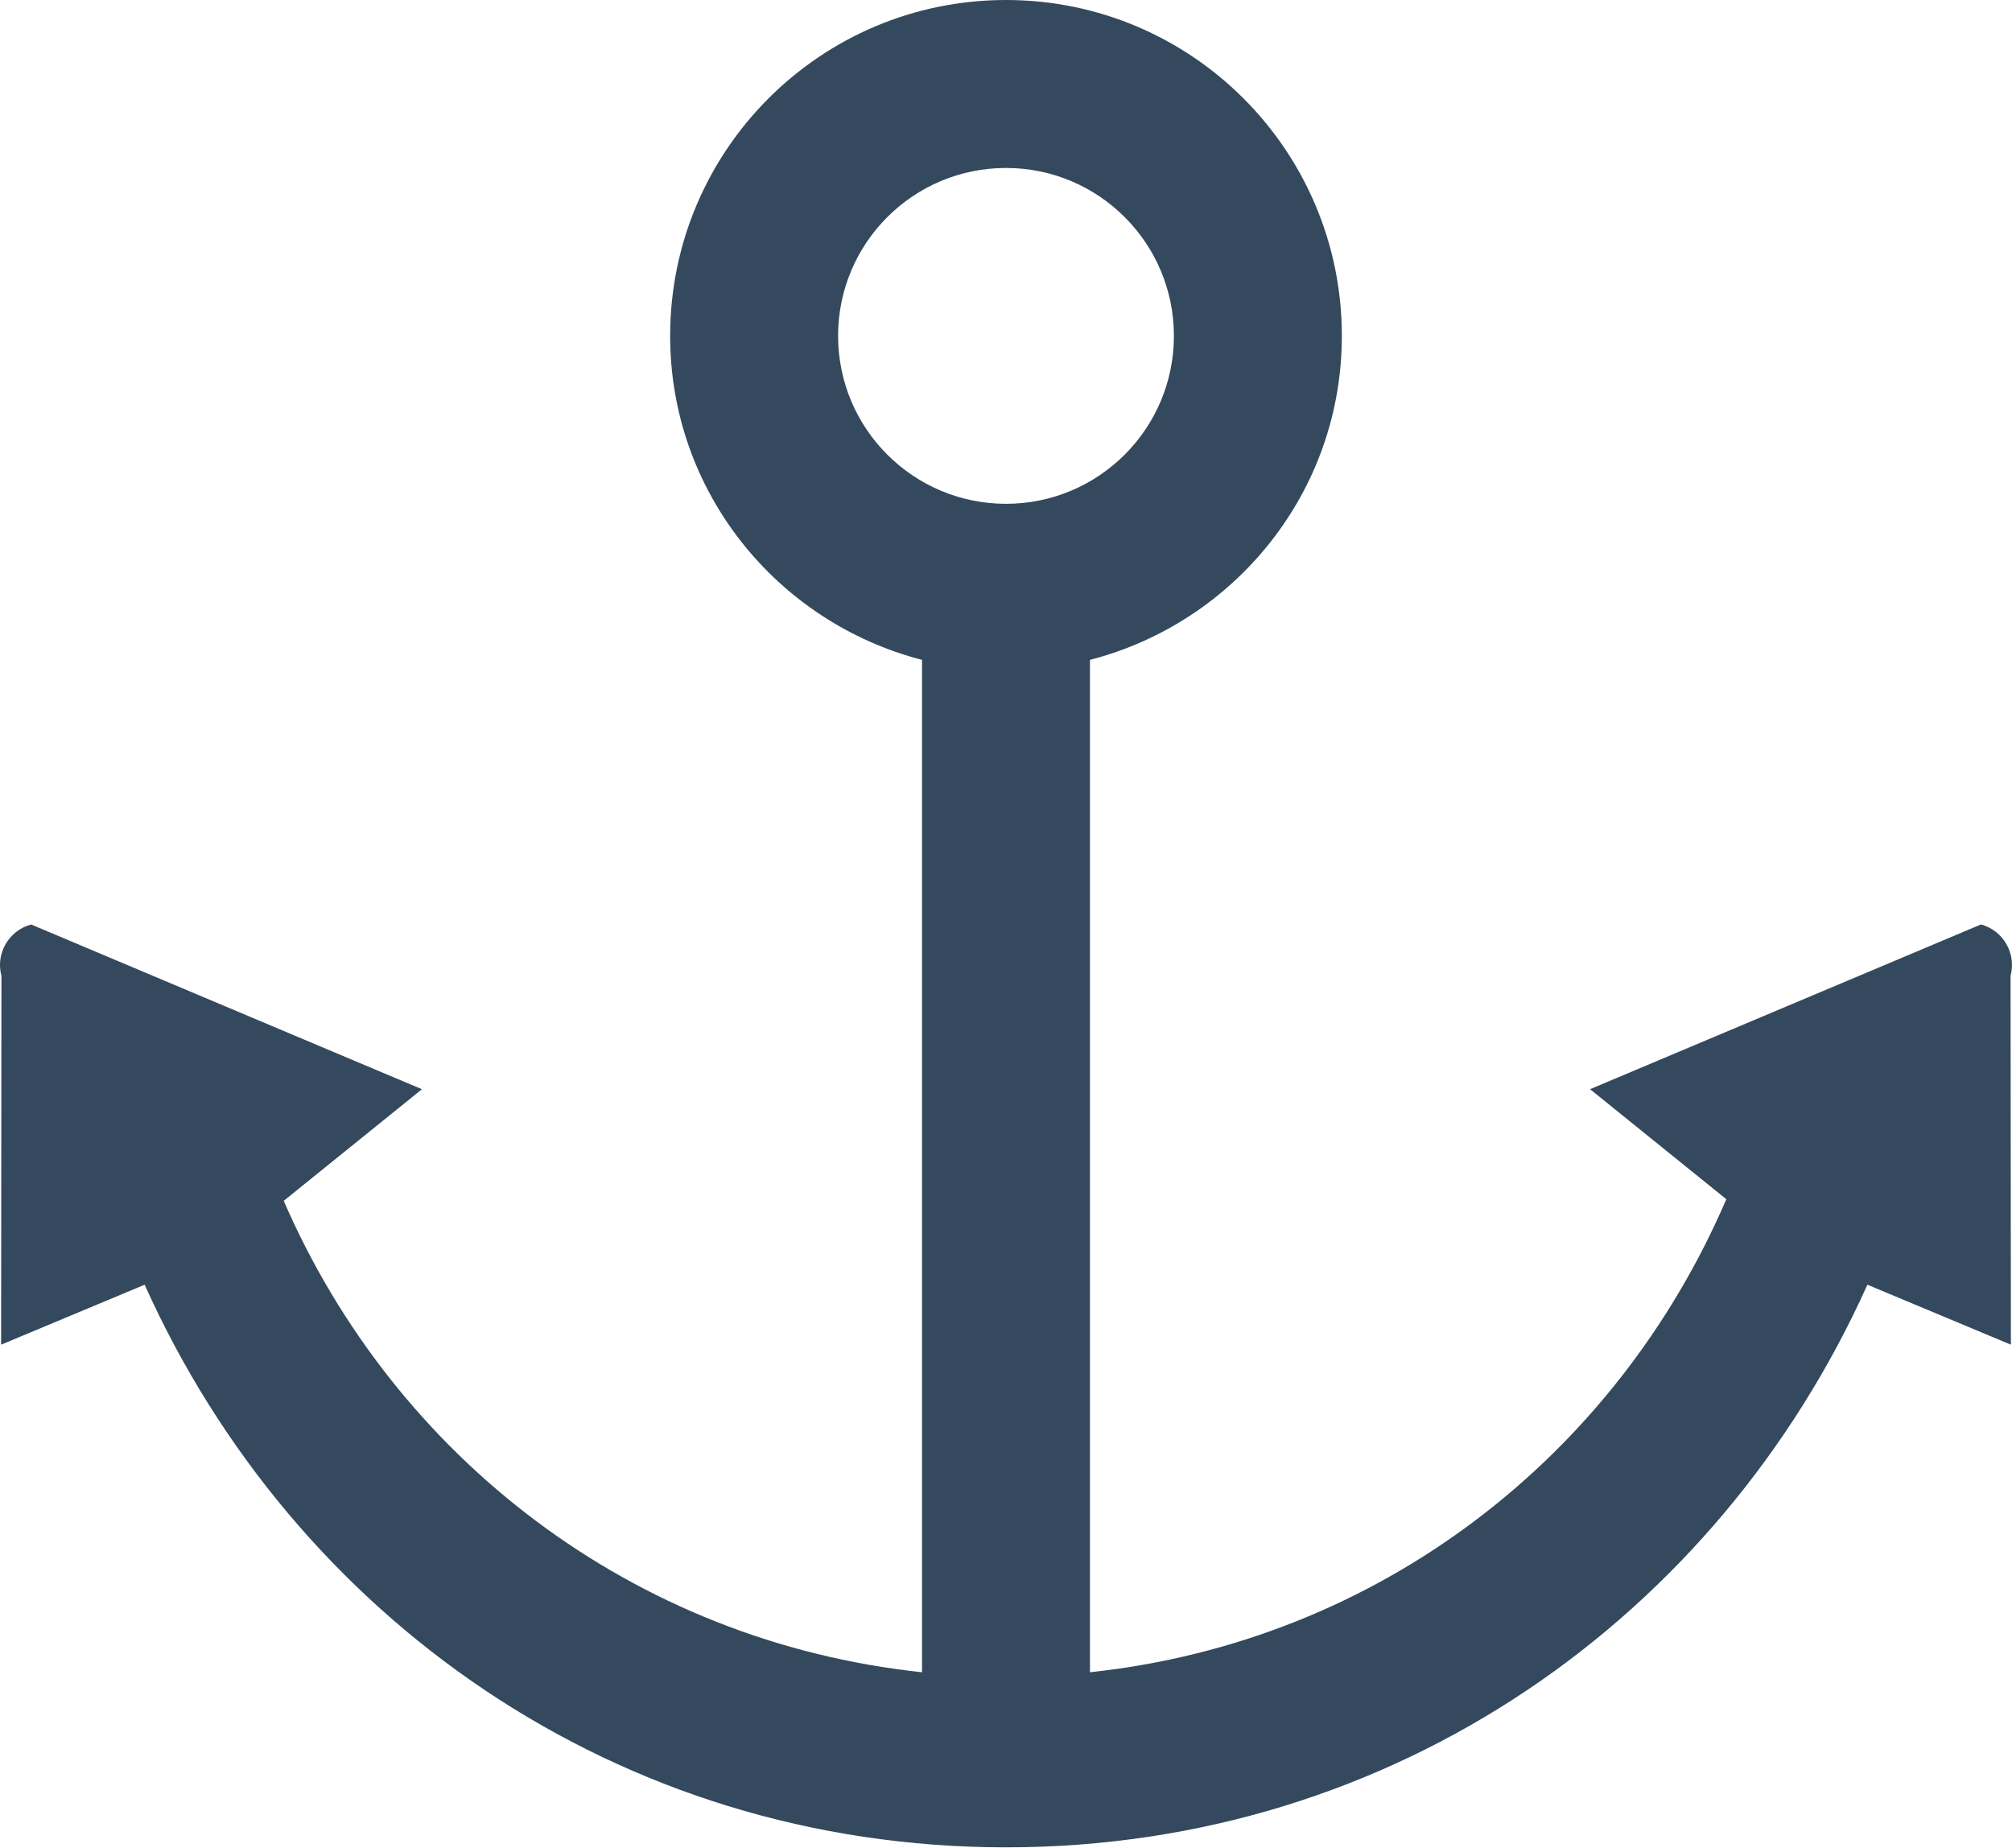
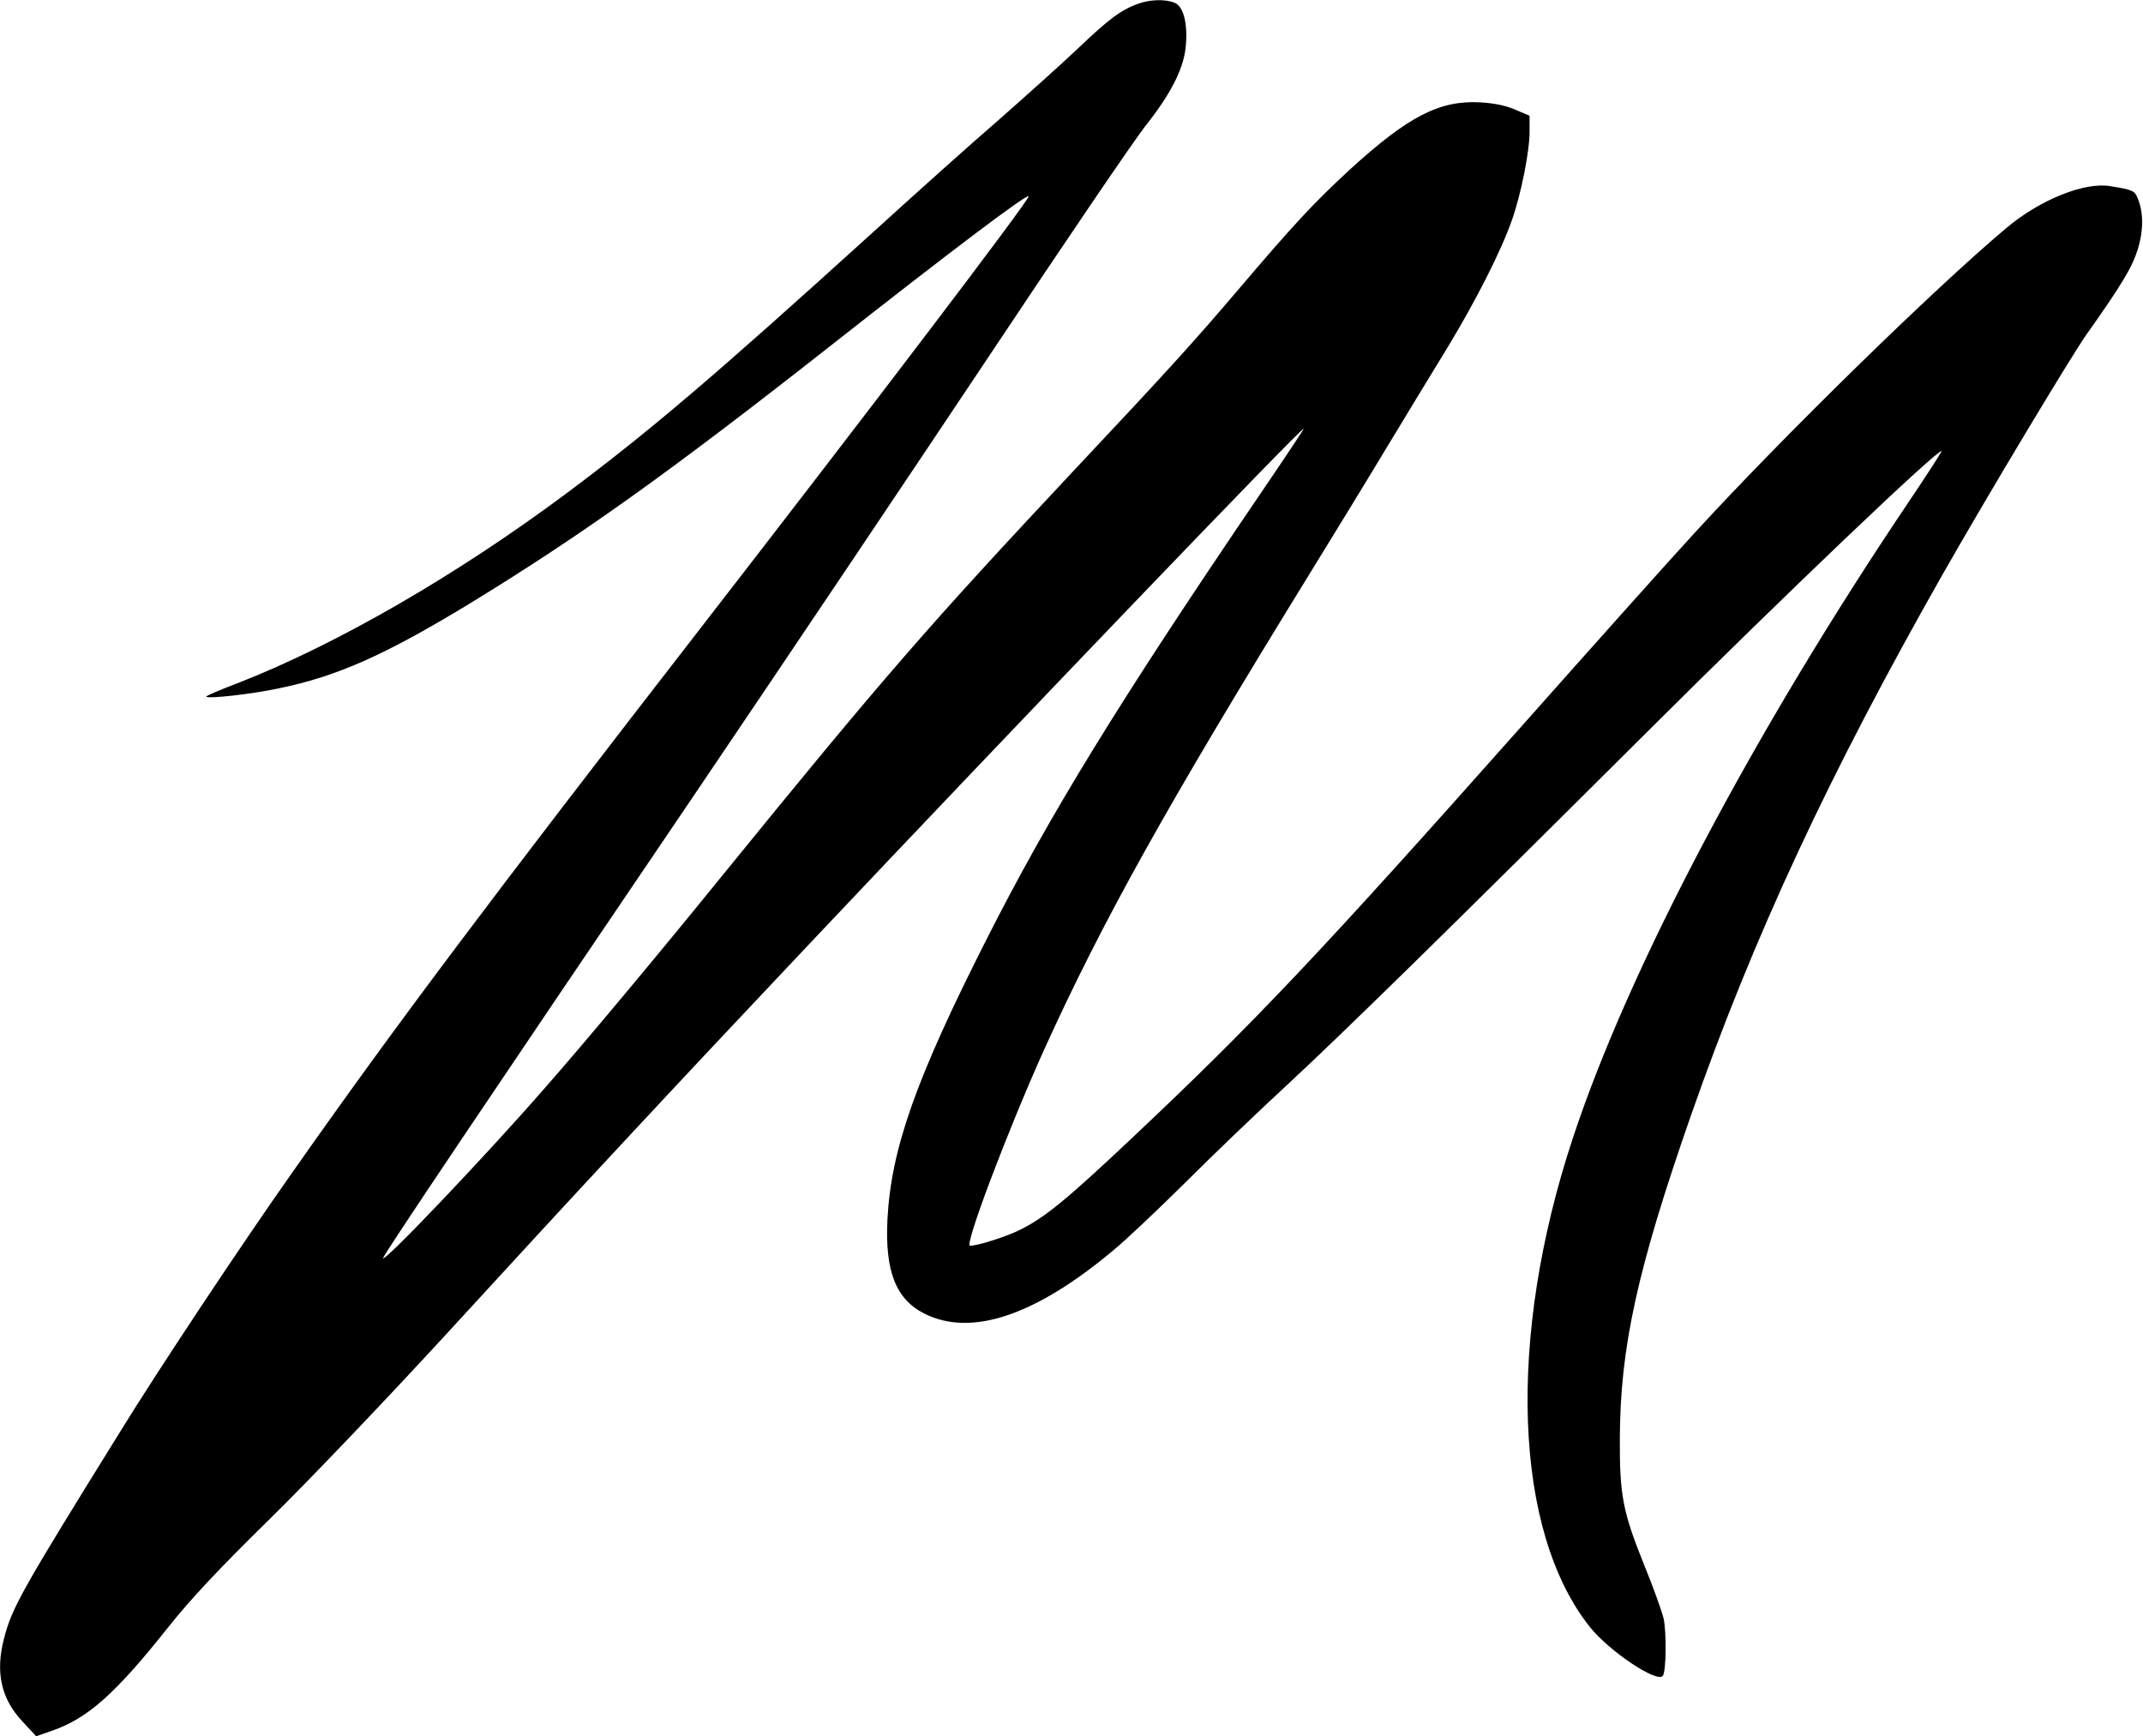
- <svg xmlns="http://www.w3.org/2000/svg" version="1.1" id="Layer_1" x="0px" y="0px" width="54.462px" height="50px" viewBox="0 0 54.462 50" enable-background="new 0 0 54.462 50" xml:space="preserve">
-   <path fill-rule="evenodd" clip-rule="evenodd" fill="#34495D" d="M54.423,26.414l0.009,9.981l-3.884-1.623  C46.509,43.752,37.764,50,27.231,50S7.953,43.752,3.915,34.772L0.03,36.395l0.009-9.981c-0.163-0.606,0.198-1.229,0.804-1.392  l10.578,4.459L7.68,32.502c3.01,6.935,9.456,11.927,17.278,12.759V17.86c-3.914-1.013-6.818-4.538-6.818-8.769  C18.14,4.071,22.21,0,27.231,0c5.02,0,9.091,4.071,9.091,9.091c0,4.231-2.903,7.756-6.818,8.769v27.401  c7.828-0.835,14.236-5.847,17.225-12.803l-3.688-2.978l10.581-4.459C54.226,25.184,54.585,25.808,54.423,26.414z M31.776,9.091  c0-2.51-2.035-4.545-4.545-4.545c-2.511,0-4.545,2.035-4.545,4.545s2.035,4.545,4.545,4.545  C29.741,13.636,31.776,11.601,31.776,9.091z" />
+ <svg xmlns="http://www.w3.org/2000/svg" version="1.0" width="800pt" height="648pt" viewBox="0 0 800 648" preserveAspectRatio="xMidYMid meet">
+   <g transform="translate(0,648) scale(0.1,-0.1)" fill="#000000" stroke="none">
+     <path d="M4249 6466 c-63 -22 -111 -58 -224 -166 -61 -58 -194 -177 -295 -266 -102 -88 -313 -277 -470 -420 -599 -543 -835 -744 -1150 -979 -406 -302 -849 -558 -1215 -702 -69 -26 -125 -50 -125 -53 0 -10 172 9 273 31 217 45 394 124 707 314 419 256 747 490 1345 960 451 355 745 577 745 562 0 -17 -584 -785 -1225 -1612 -786 -1014 -1143 -1489 -1522 -2029 -188 -266 -501 -737 -645 -971 -368 -593 -403 -655 -433 -771 -33 -126 -11 -226 70 -311 l50 -54 60 21 c133 46 237 139 433 386 80 101 188 217 380 405 148 145 443 455 658 689 481 525 837 908 1368 1470 771 816 1820 1910 1833 1910 2 0 -74 -114 -168 -252 -526 -774 -784 -1195 -1018 -1658 -262 -517 -354 -778 -368 -1040 -10 -195 31 -300 139 -354 175 -87 414 -6 703 236 50 41 171 156 270 254 99 99 272 265 385 369 212 197 607 584 1345 1319 511 509 1082 1053 1093 1042 1 -2 -53 -86 -121 -187 -579 -859 -1048 -1747 -1256 -2379 -246 -744 -221 -1464 64 -1823 71 -89 247 -208 272 -183 13 13 15 165 3 216 -7 28 -38 115 -70 193 -82 203 -94 264 -93 477 1 341 66 635 265 1205 234 670 518 1279 944 2028 165 290 474 804 532 887 134 189 172 253 193 321 22 73 21 141 -3 194 -10 23 -19 27 -99 40 -96 17 -263 -50 -389 -156 -268 -225 -830 -774 -1160 -1134 -96 -104 -388 -431 -649 -725 -754 -849 -1002 -1111 -1452 -1535 -245 -231 -326 -298 -420 -345 -49 -25 -158 -60 -188 -60 -22 0 141 430 275 728 221 487 460 915 994 1782 90 146 221 360 290 475 70 116 171 282 225 370 104 172 198 356 239 473 34 96 66 256 66 330 l0 60 -52 22 c-36 16 -80 25 -133 28 -152 8 -269 -53 -486 -251 -136 -126 -202 -196 -424 -457 -162 -190 -259 -297 -605 -665 -540 -576 -712 -773 -1315 -1515 -254 -313 -510 -619 -660 -790 -224 -257 -605 -657 -605 -636 0 10 391 592 1170 1741 320 473 813 1207 1095 1630 282 424 545 811 585 860 93 118 141 213 147 297 7 84 -10 146 -43 158 -35 14 -92 12 -135 -4z" />
+   </g>
</svg>
